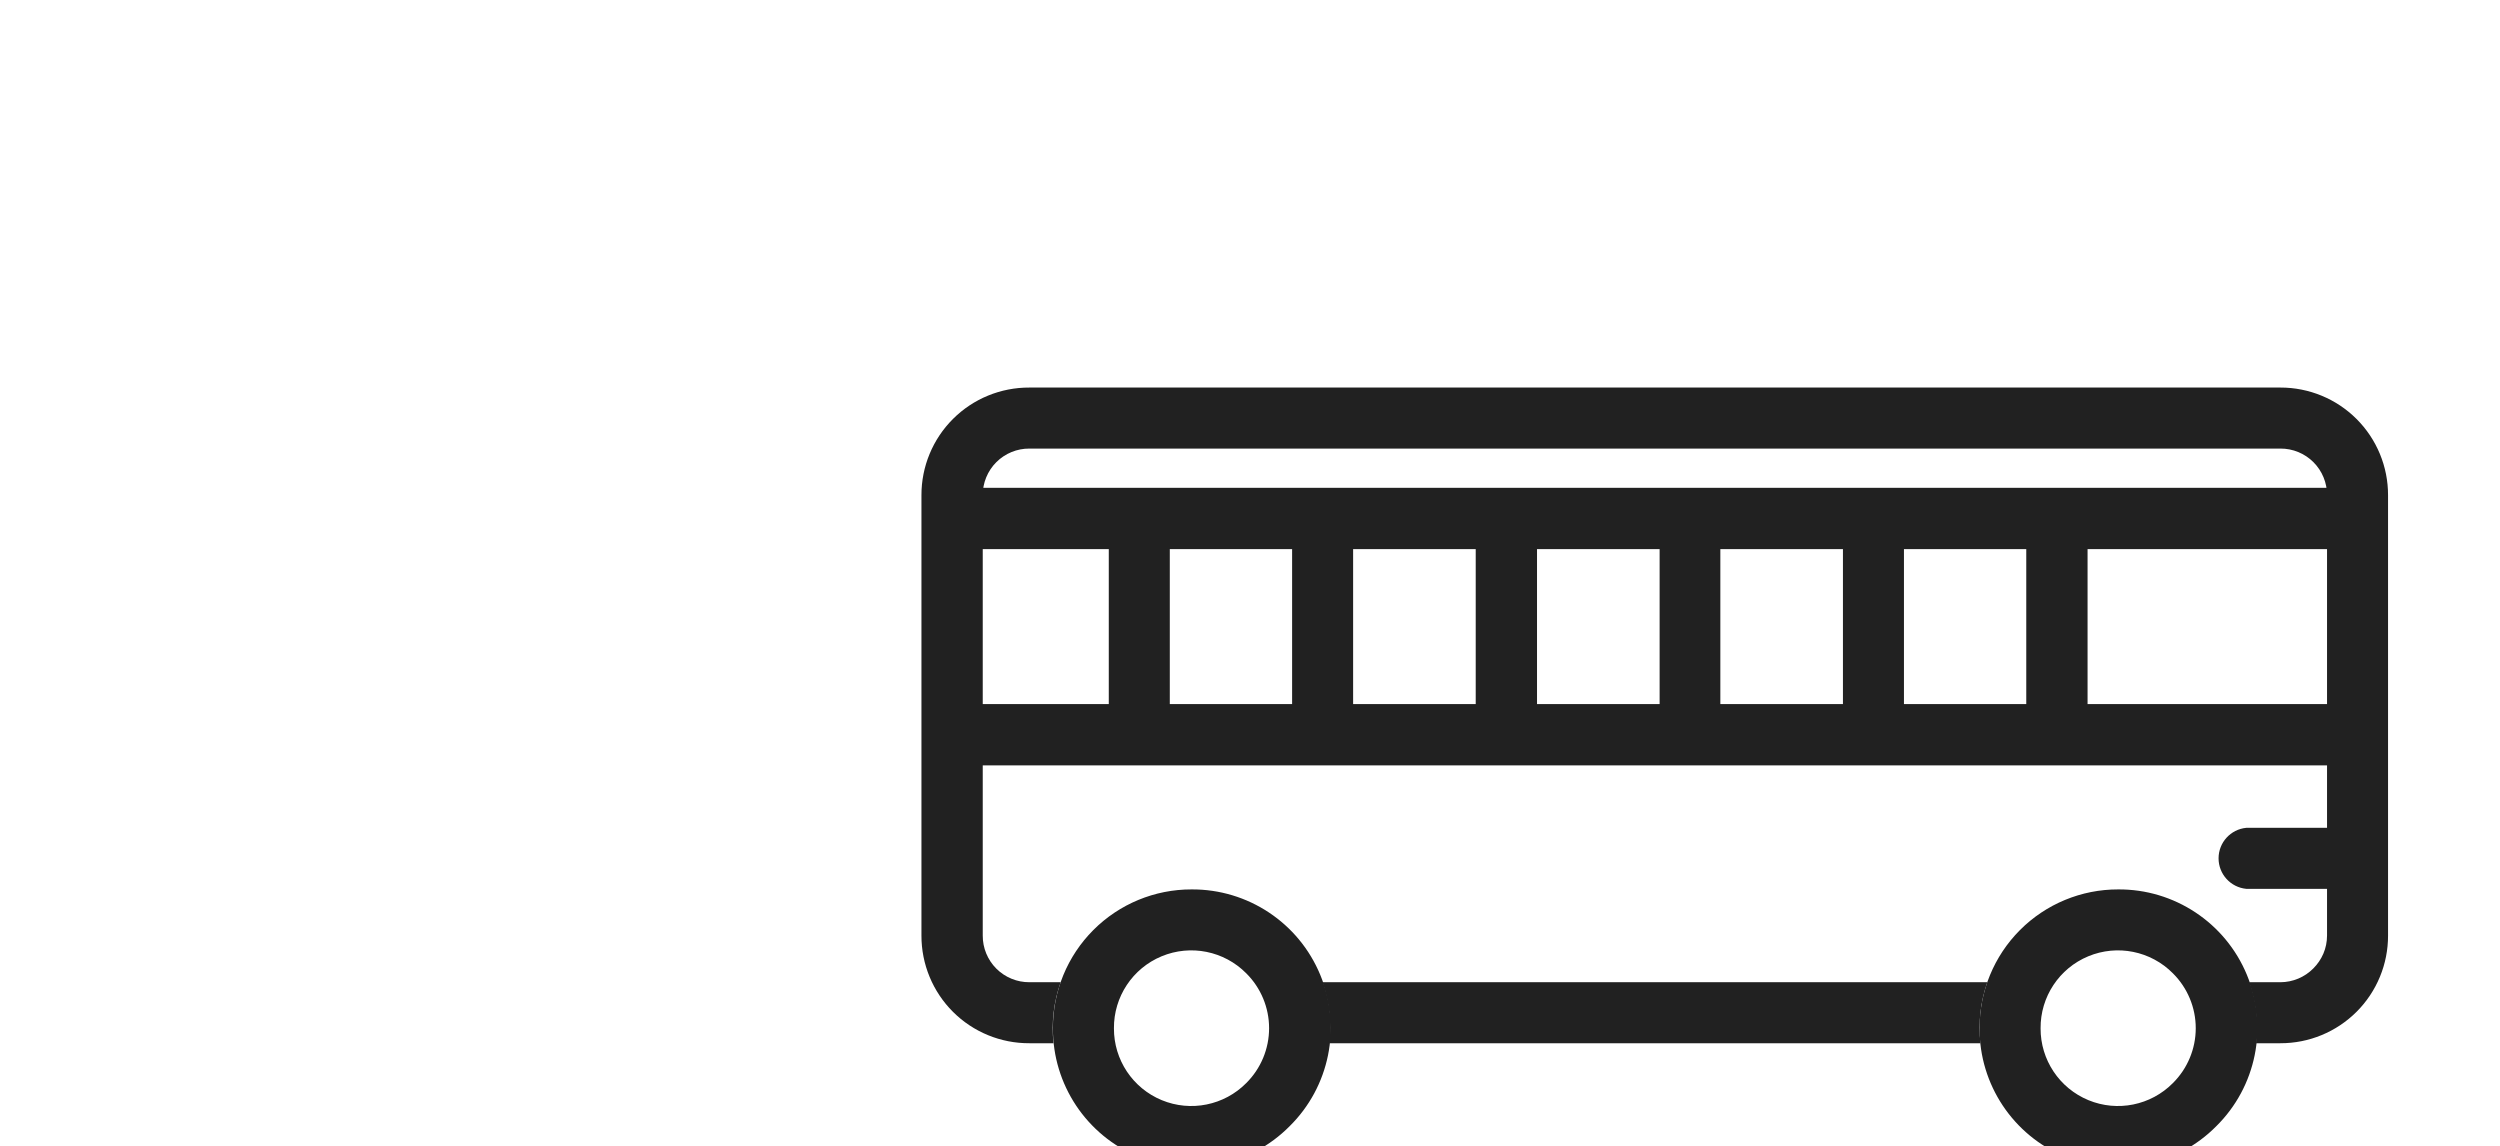
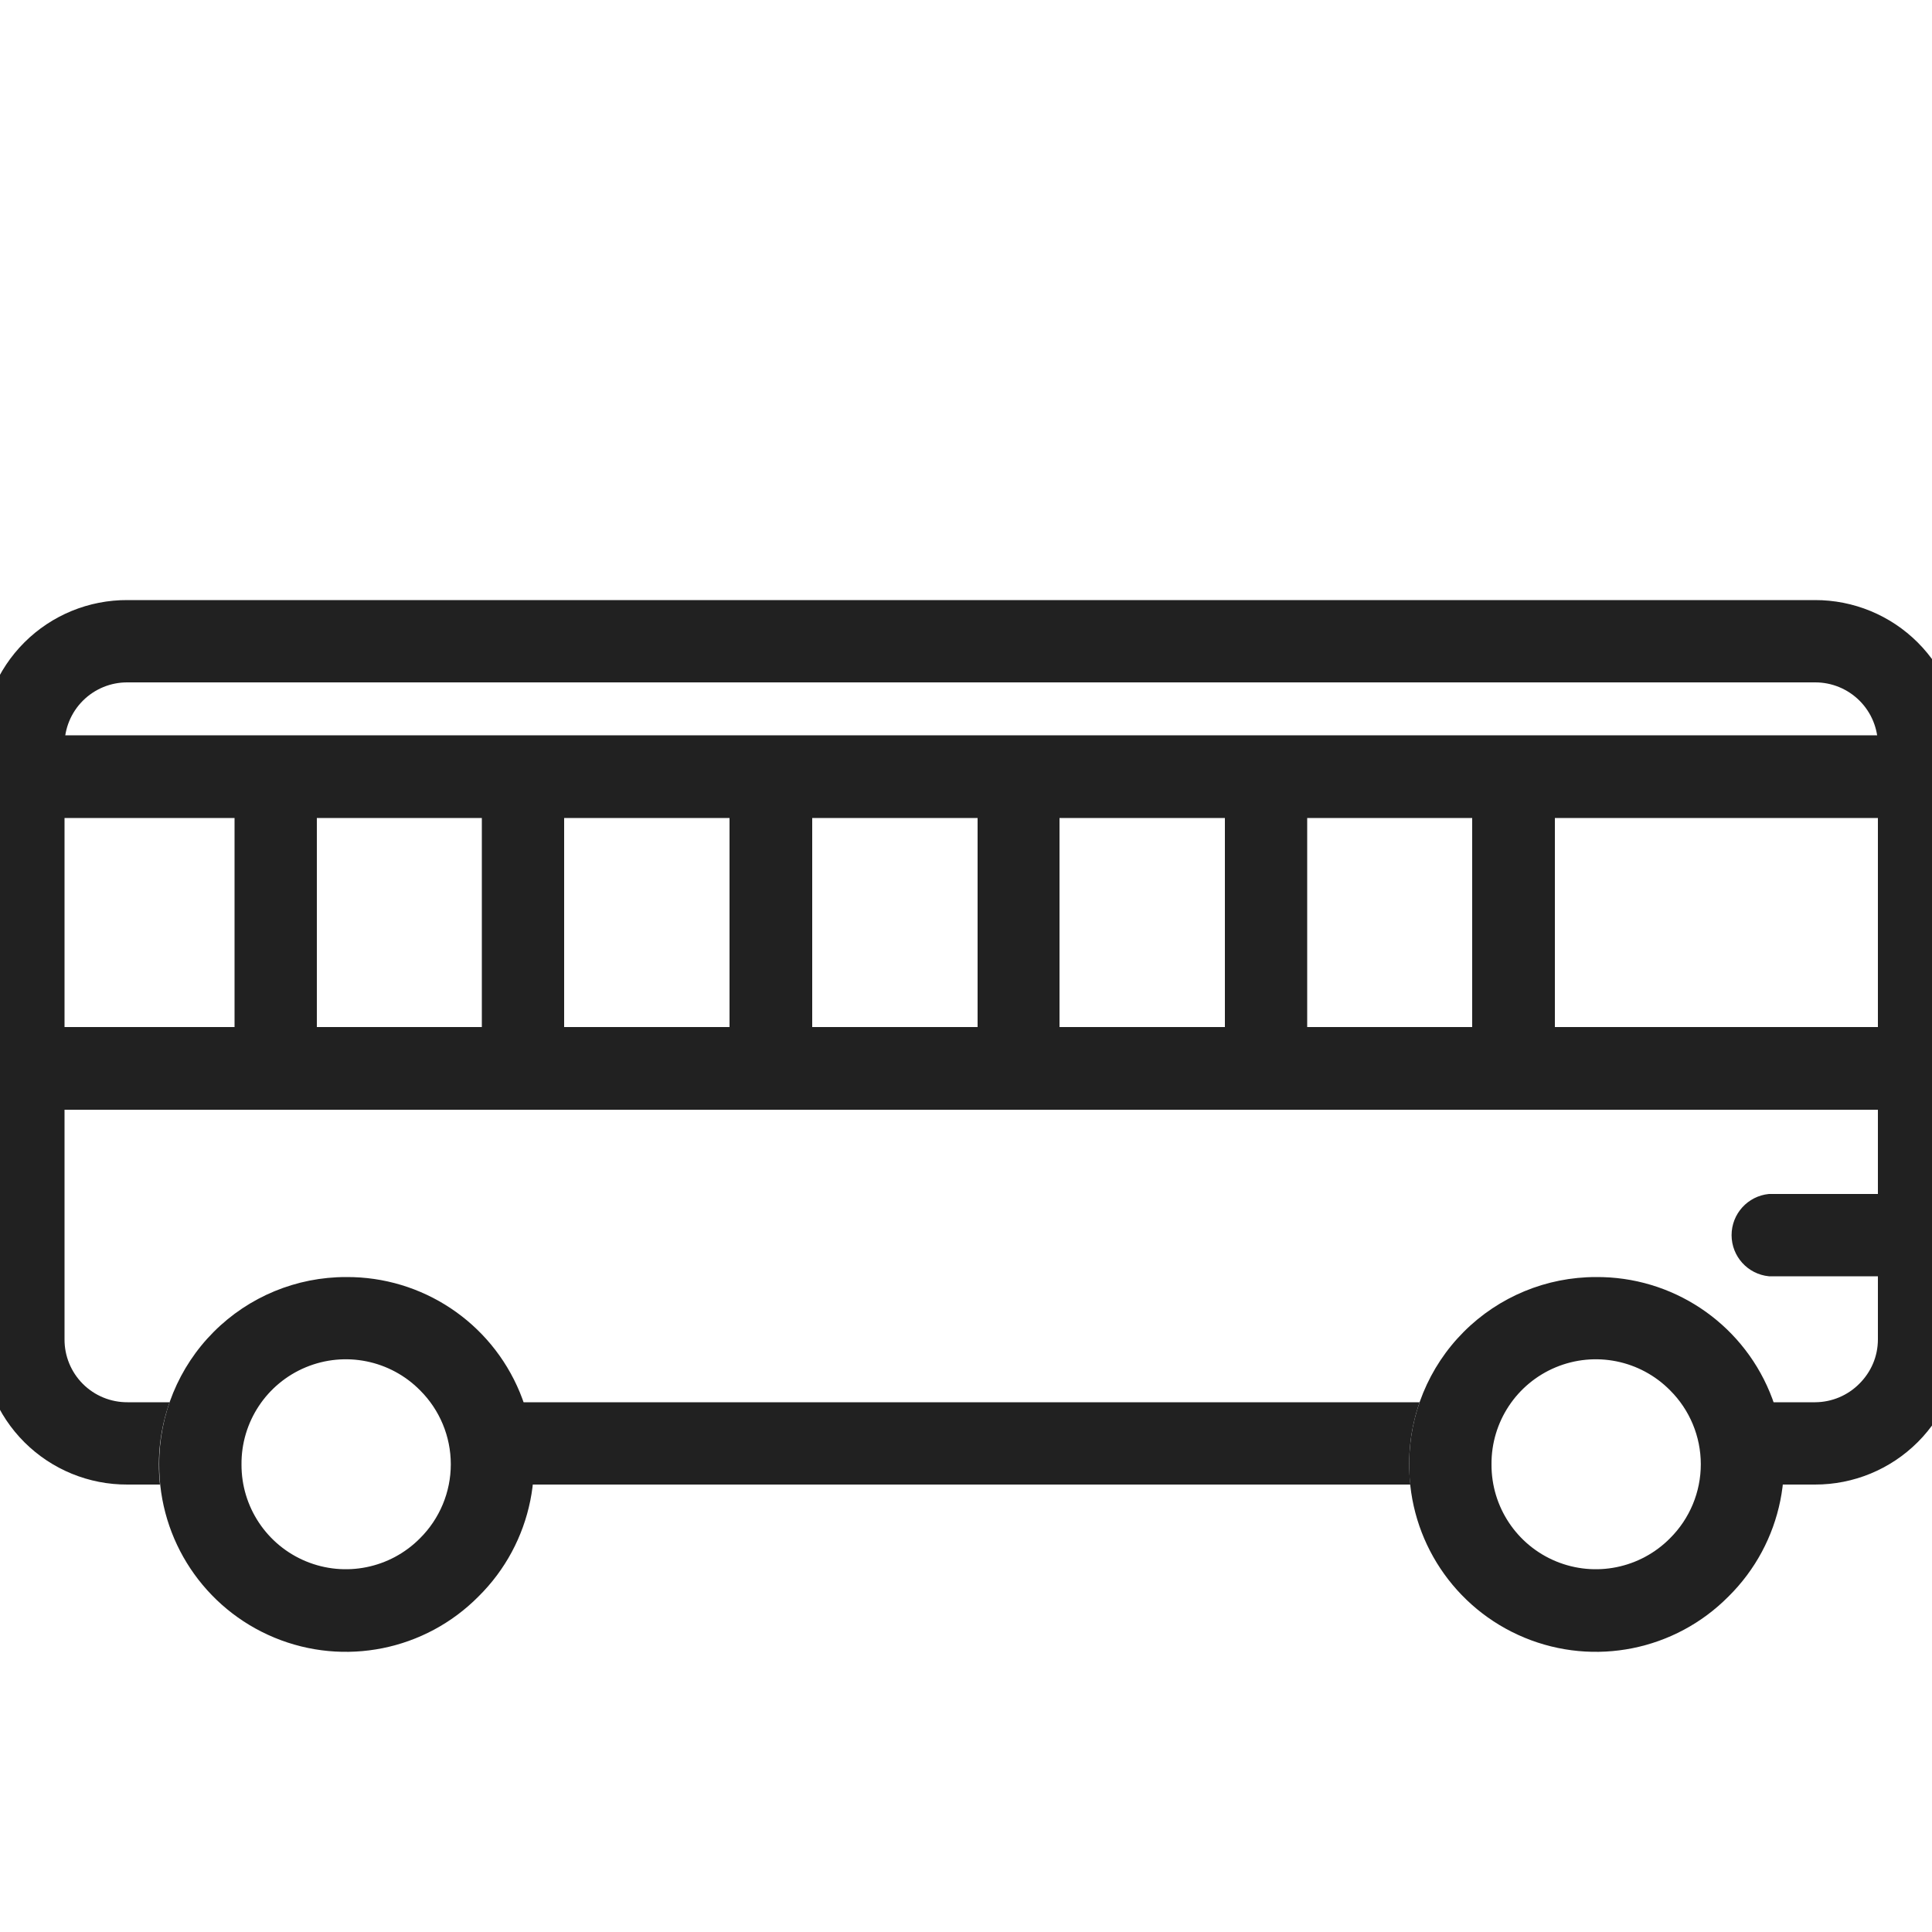
- <svg xmlns="http://www.w3.org/2000/svg" xml:space="preserve" width="655.359" height="300.359" style="shape-rendering:geometricPrecision;text-rendering:geometricPrecision;image-rendering:optimizeQuality;fill-rule:evenodd;clip-rule:evenodd" viewBox="0 0.7 4 4">
+ <svg xmlns="http://www.w3.org/2000/svg" xml:space="preserve" width="655.359" height="655.359" style="shape-rendering:geometricPrecision;text-rendering:geometricPrecision;image-rendering:optimizeQuality;fill-rule:evenodd;clip-rule:evenodd" viewBox="0.9 1 5 4">
  <defs>
    <style>.fil0{fill:#212121;fill-rule:nonzero}</style>
  </defs>
  <g id="Layer_x0020_1">
    <path class="fil0" d="M1.23 2.053h4.367a.375.375 0 0 1 .376.376v1.537a.375.375 0 0 1-.376.376h-.085a.49.49 0 0 0-.024-.213h.11a.162.162 0 0 0 .114-.048c.03-.03.048-.07.048-.115V2.429a.162.162 0 0 0-.163-.163H1.23a.162.162 0 0 0-.163.163v1.537a.162.162 0 0 0 .163.163h.109a.483.483 0 0 0-.025.213H1.23a.375.375 0 0 1-.377-.376V2.429a.375.375 0 0 1 .377-.376zm1.023 2.076h2.321a.483.483 0 0 0-.024.213H2.277a.49.49 0 0 0-.024-.213z" />
    <path class="fil0" d="M.96 2.403h4.907v.214H.96zM.96 3.158h4.907v.214H.96z" />
    <path class="fil0" d="M1.72 2.51v.755h-.213V2.51zM2.36 2.51v.755h-.213V2.51zM3.002 2.51v.755h-.214V2.51zM3.642 2.51v.755H3.43V2.51zM4.283 2.51v.755H4.07V2.51zM4.924 2.51v.755H4.71V2.51zM5.03 3.805a.483.483 0 0 1 .343.827.483.483 0 0 1-.826-.342.483.483 0 0 1 .484-.485zm.192.293a.27.27 0 0 0-.462.192.27.27 0 0 0 .462.191.27.27 0 0 0 0-.383zM1.796 3.805a.483.483 0 0 1 .342.827.483.483 0 0 1-.826-.342.483.483 0 0 1 .484-.485zm.191.293a.27.27 0 0 0-.462.192.27.27 0 0 0 .462.191.27.27 0 0 0 0-.383zM5.478 3.59a.107.107 0 0 0 0 .213h.389a.107.107 0 0 0 0-.213h-.39z" />
  </g>
  <path style="fill:none" d="M0 0h6.827v6.827H0z" />
</svg>
